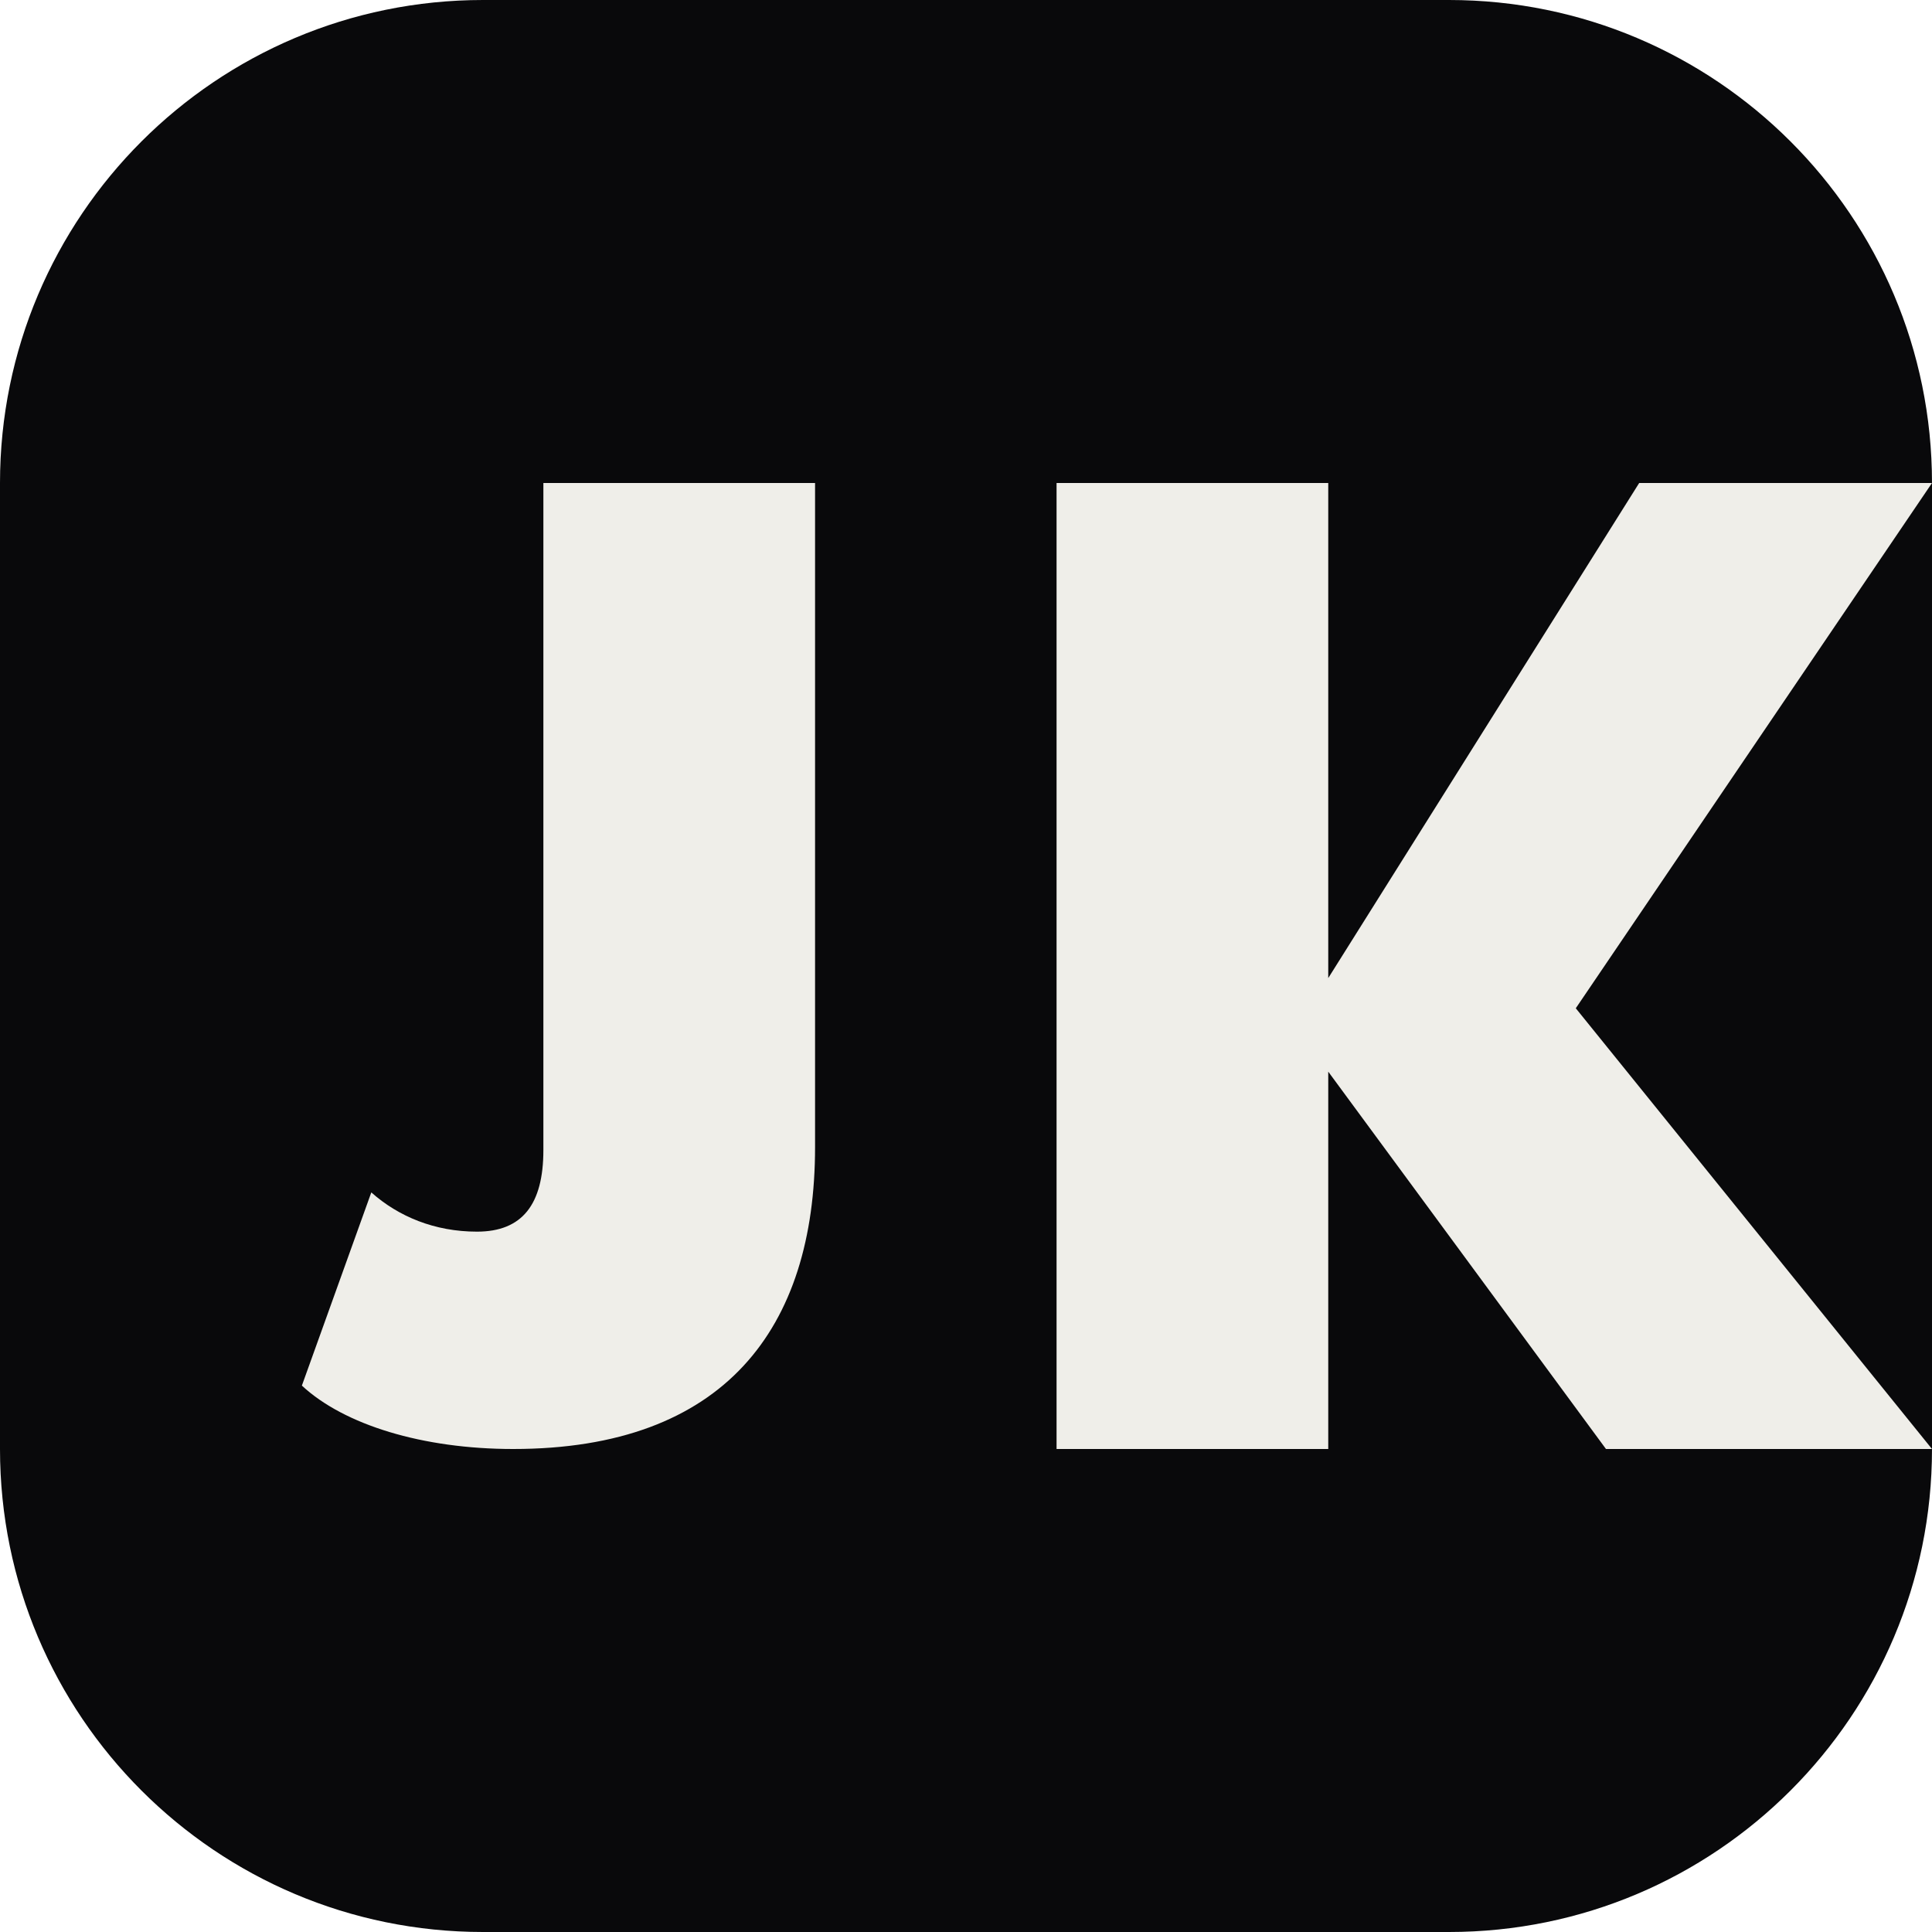
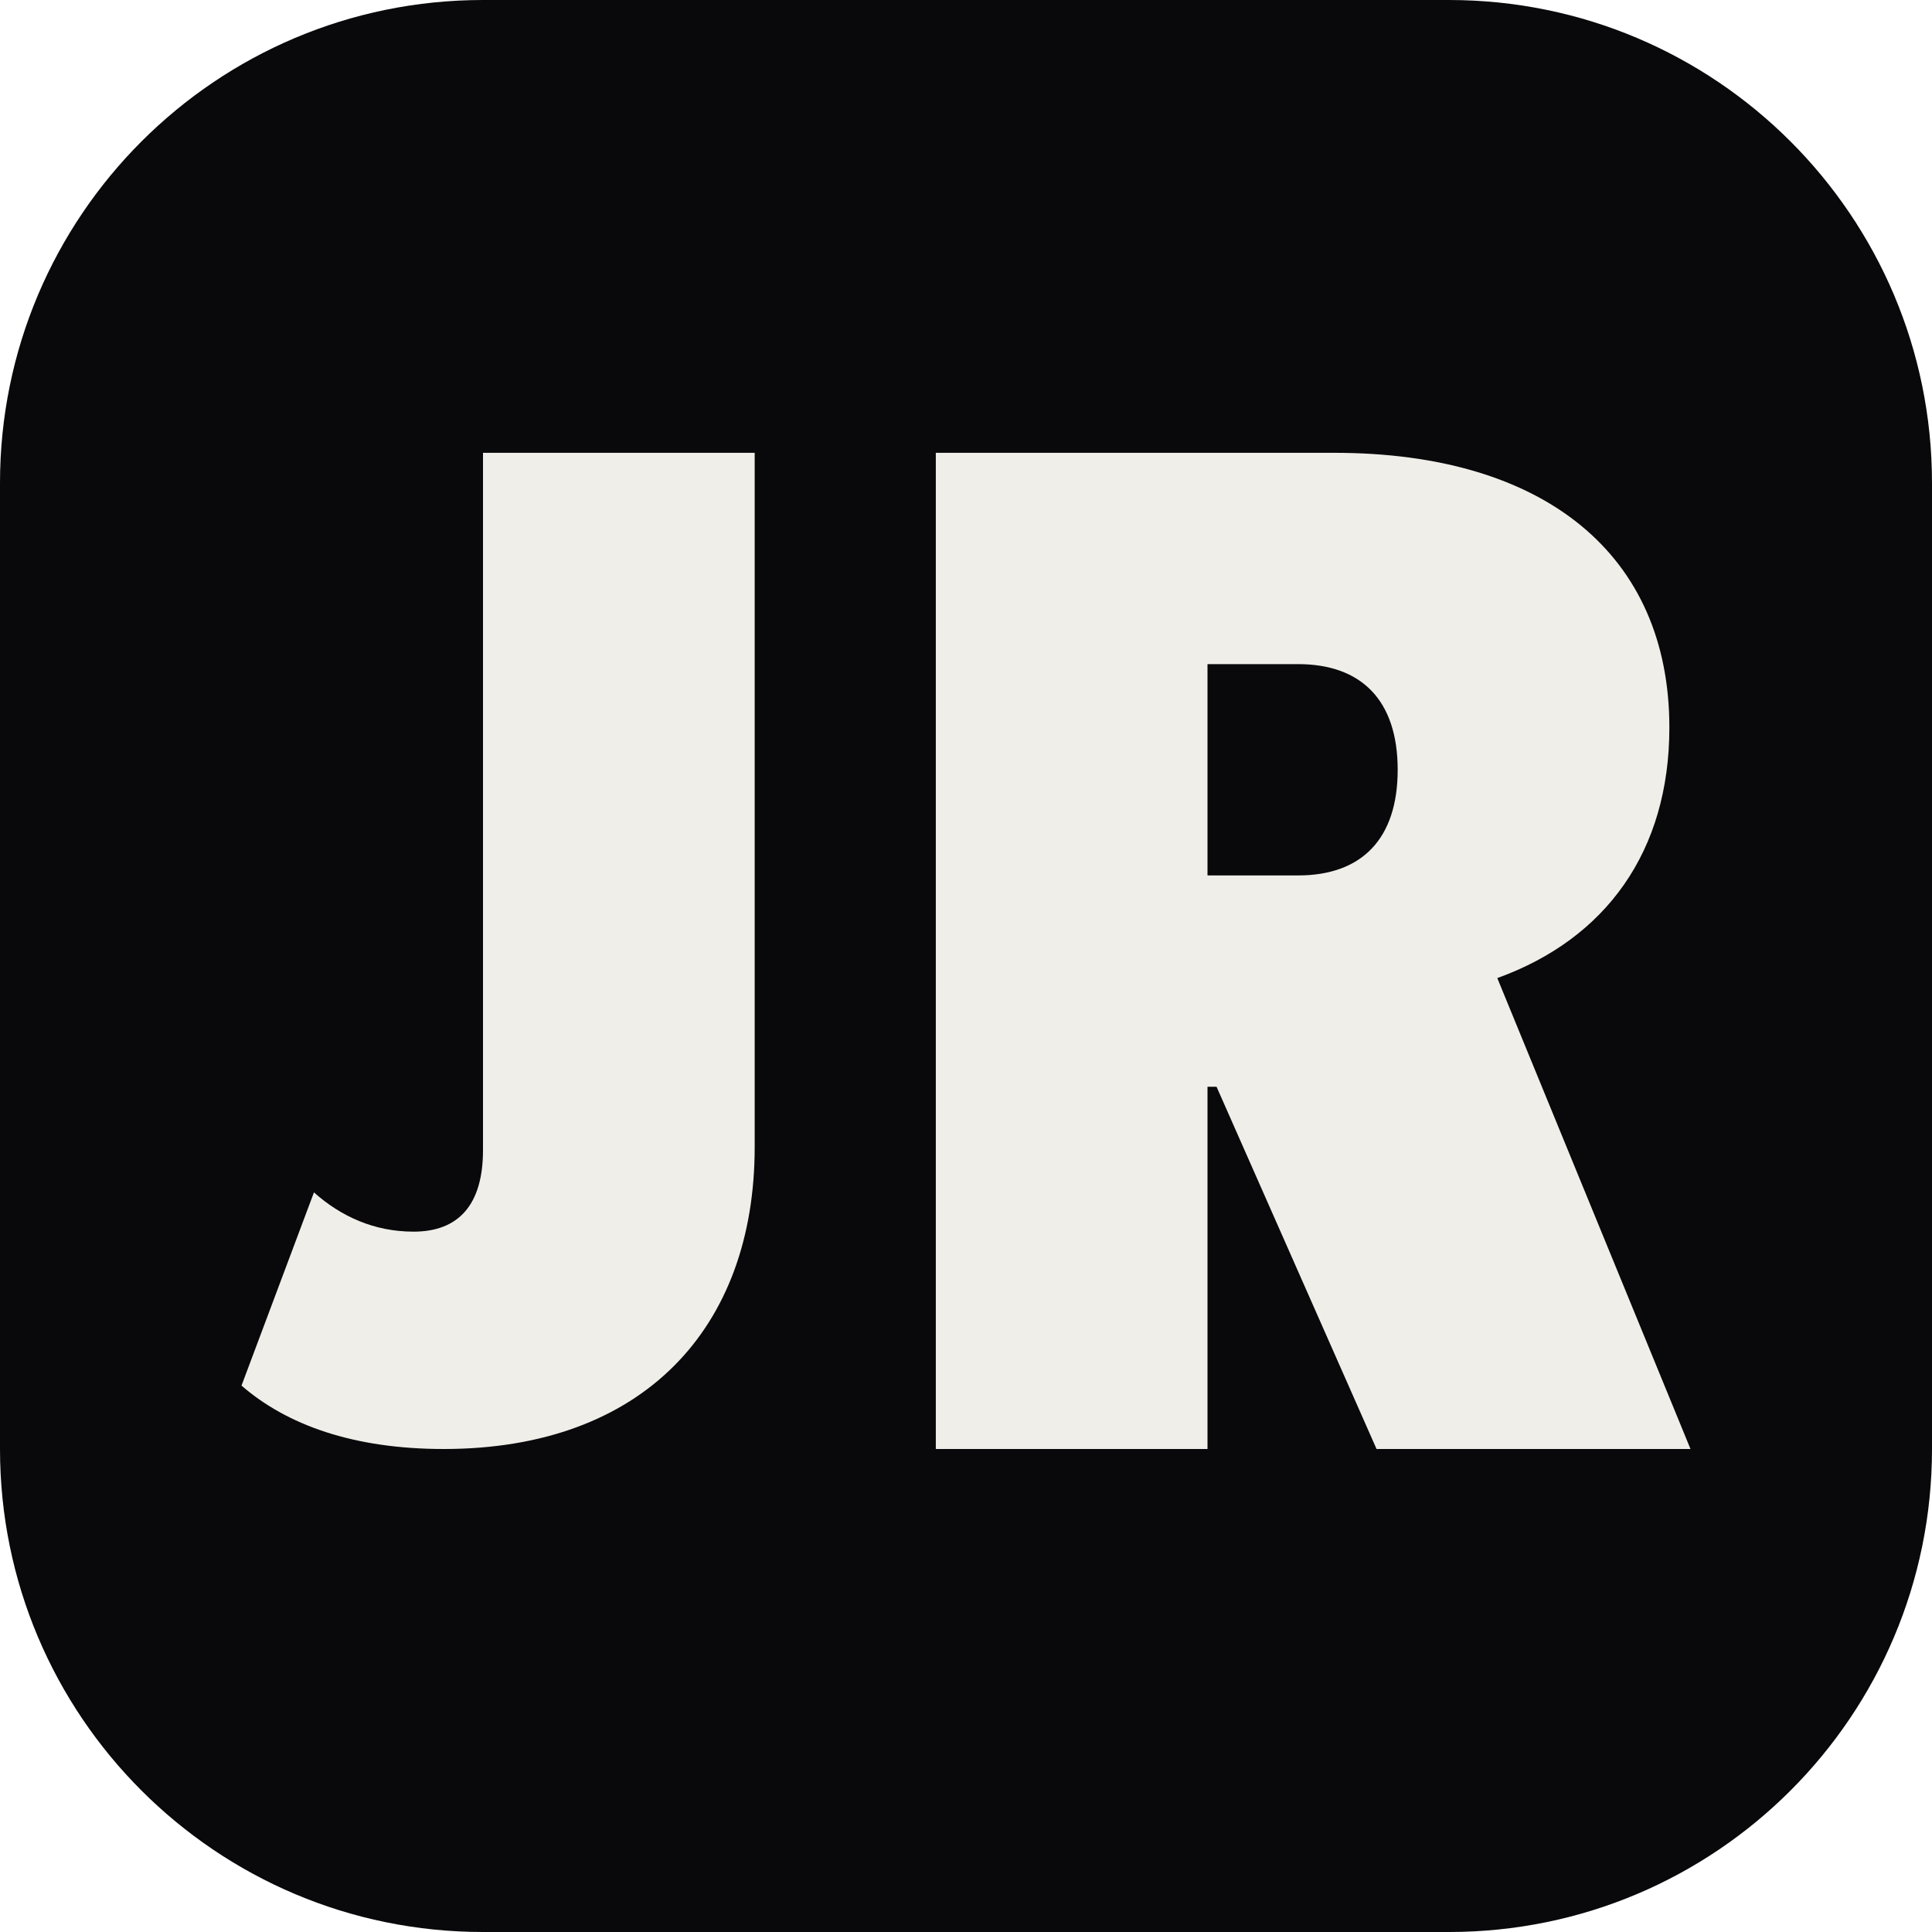
<svg xmlns="http://www.w3.org/2000/svg" viewBox="0 0 64 64">
  <rect width="64" height="64" rx="16" fill="#09090b" />
-   <path fill="#efeee9" d="M18 16h9v22c0 6-3 10-10 10-3 0-5.6-.8-7-2.1l2.3-6.4c.9.8 2.1 1.3 3.5 1.3 1.5 0 2.2-.9 2.2-2.7V16Zm17 0h9v16.4l10.3-16.4H64L52.2 33.4 64 48H53.2L44 35.5V48h-9V16Z" />
+   <path fill="#efeee9" d="M16 15h9v23c0 6-3.7 10-10.3 10-3 0-5.2-.8-6.7-2.1l2.4-6.4c.9.8 2 1.3 3.3 1.3 1.5 0 2.3-.9 2.3-2.7V15Zm15 0h13.2c7 0 11.1 3.4 11.1 9.1 0 4.1-2.1 7-5.7 8.3L56 48H45.6l-5.3-12H40v12h-9V15Zm9 7v7h3c2.1 0 3.3-1.2 3.3-3.5S45.1 22 43 22h-3Z" />
</svg>
